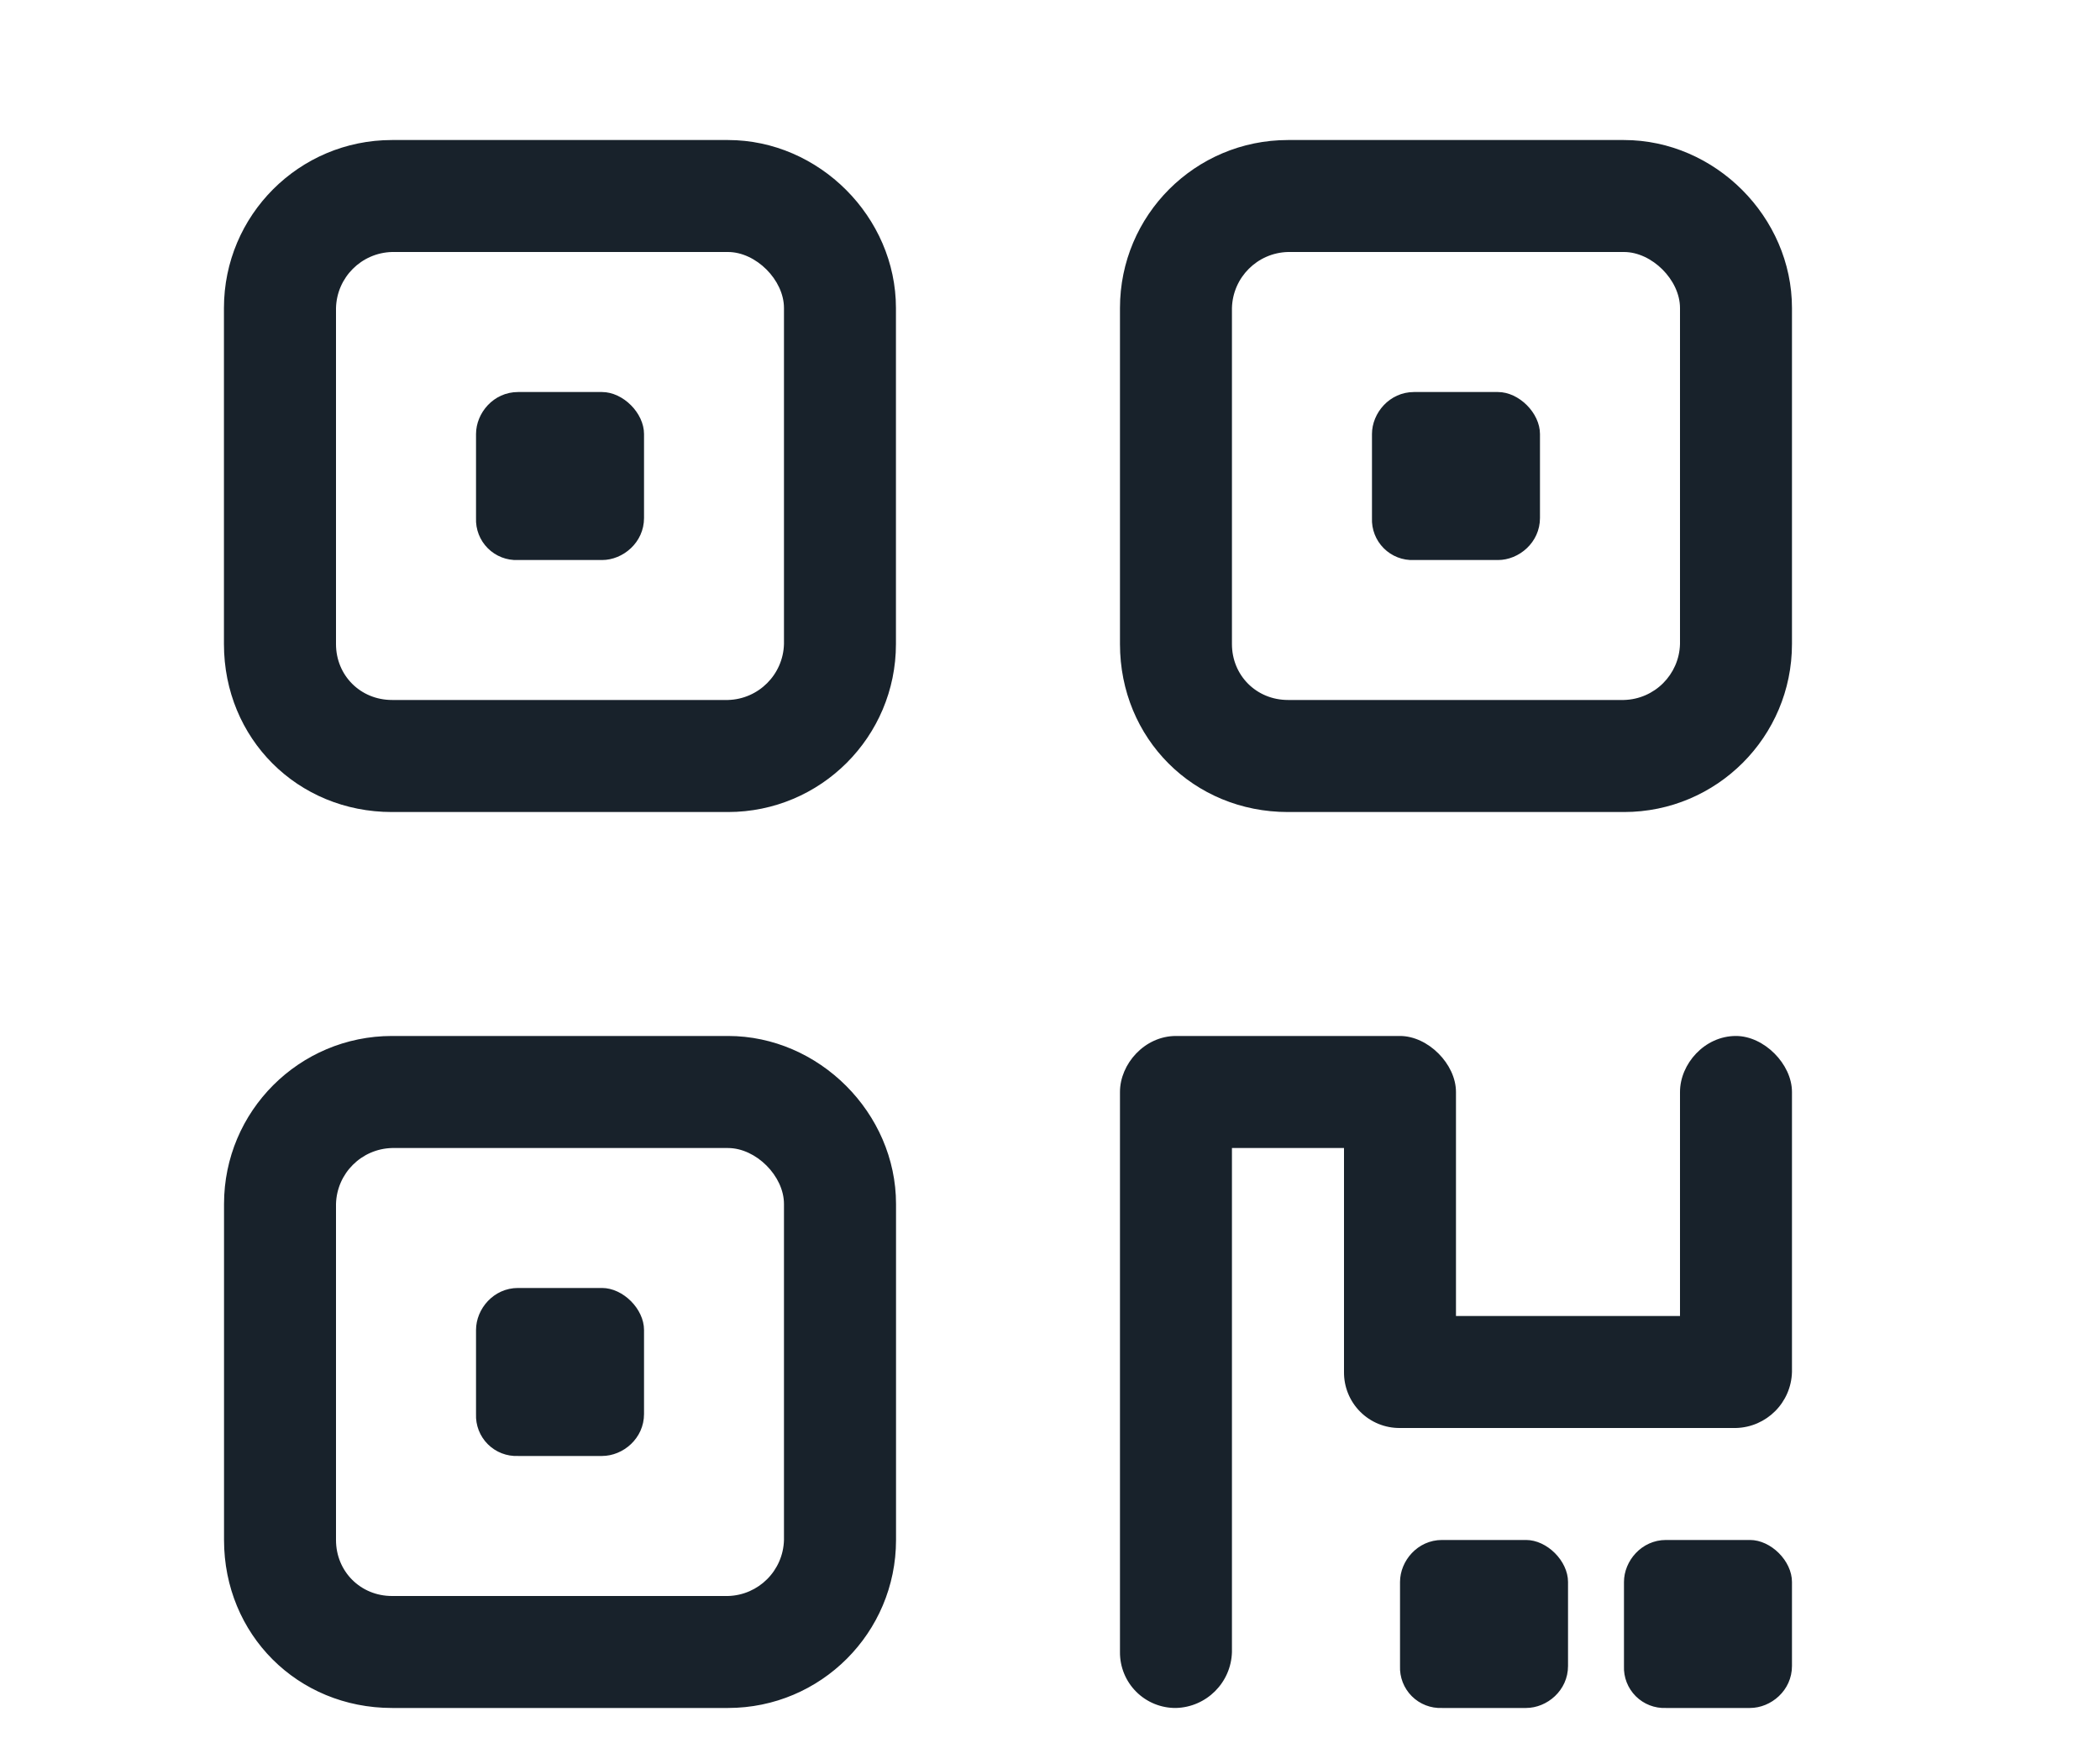
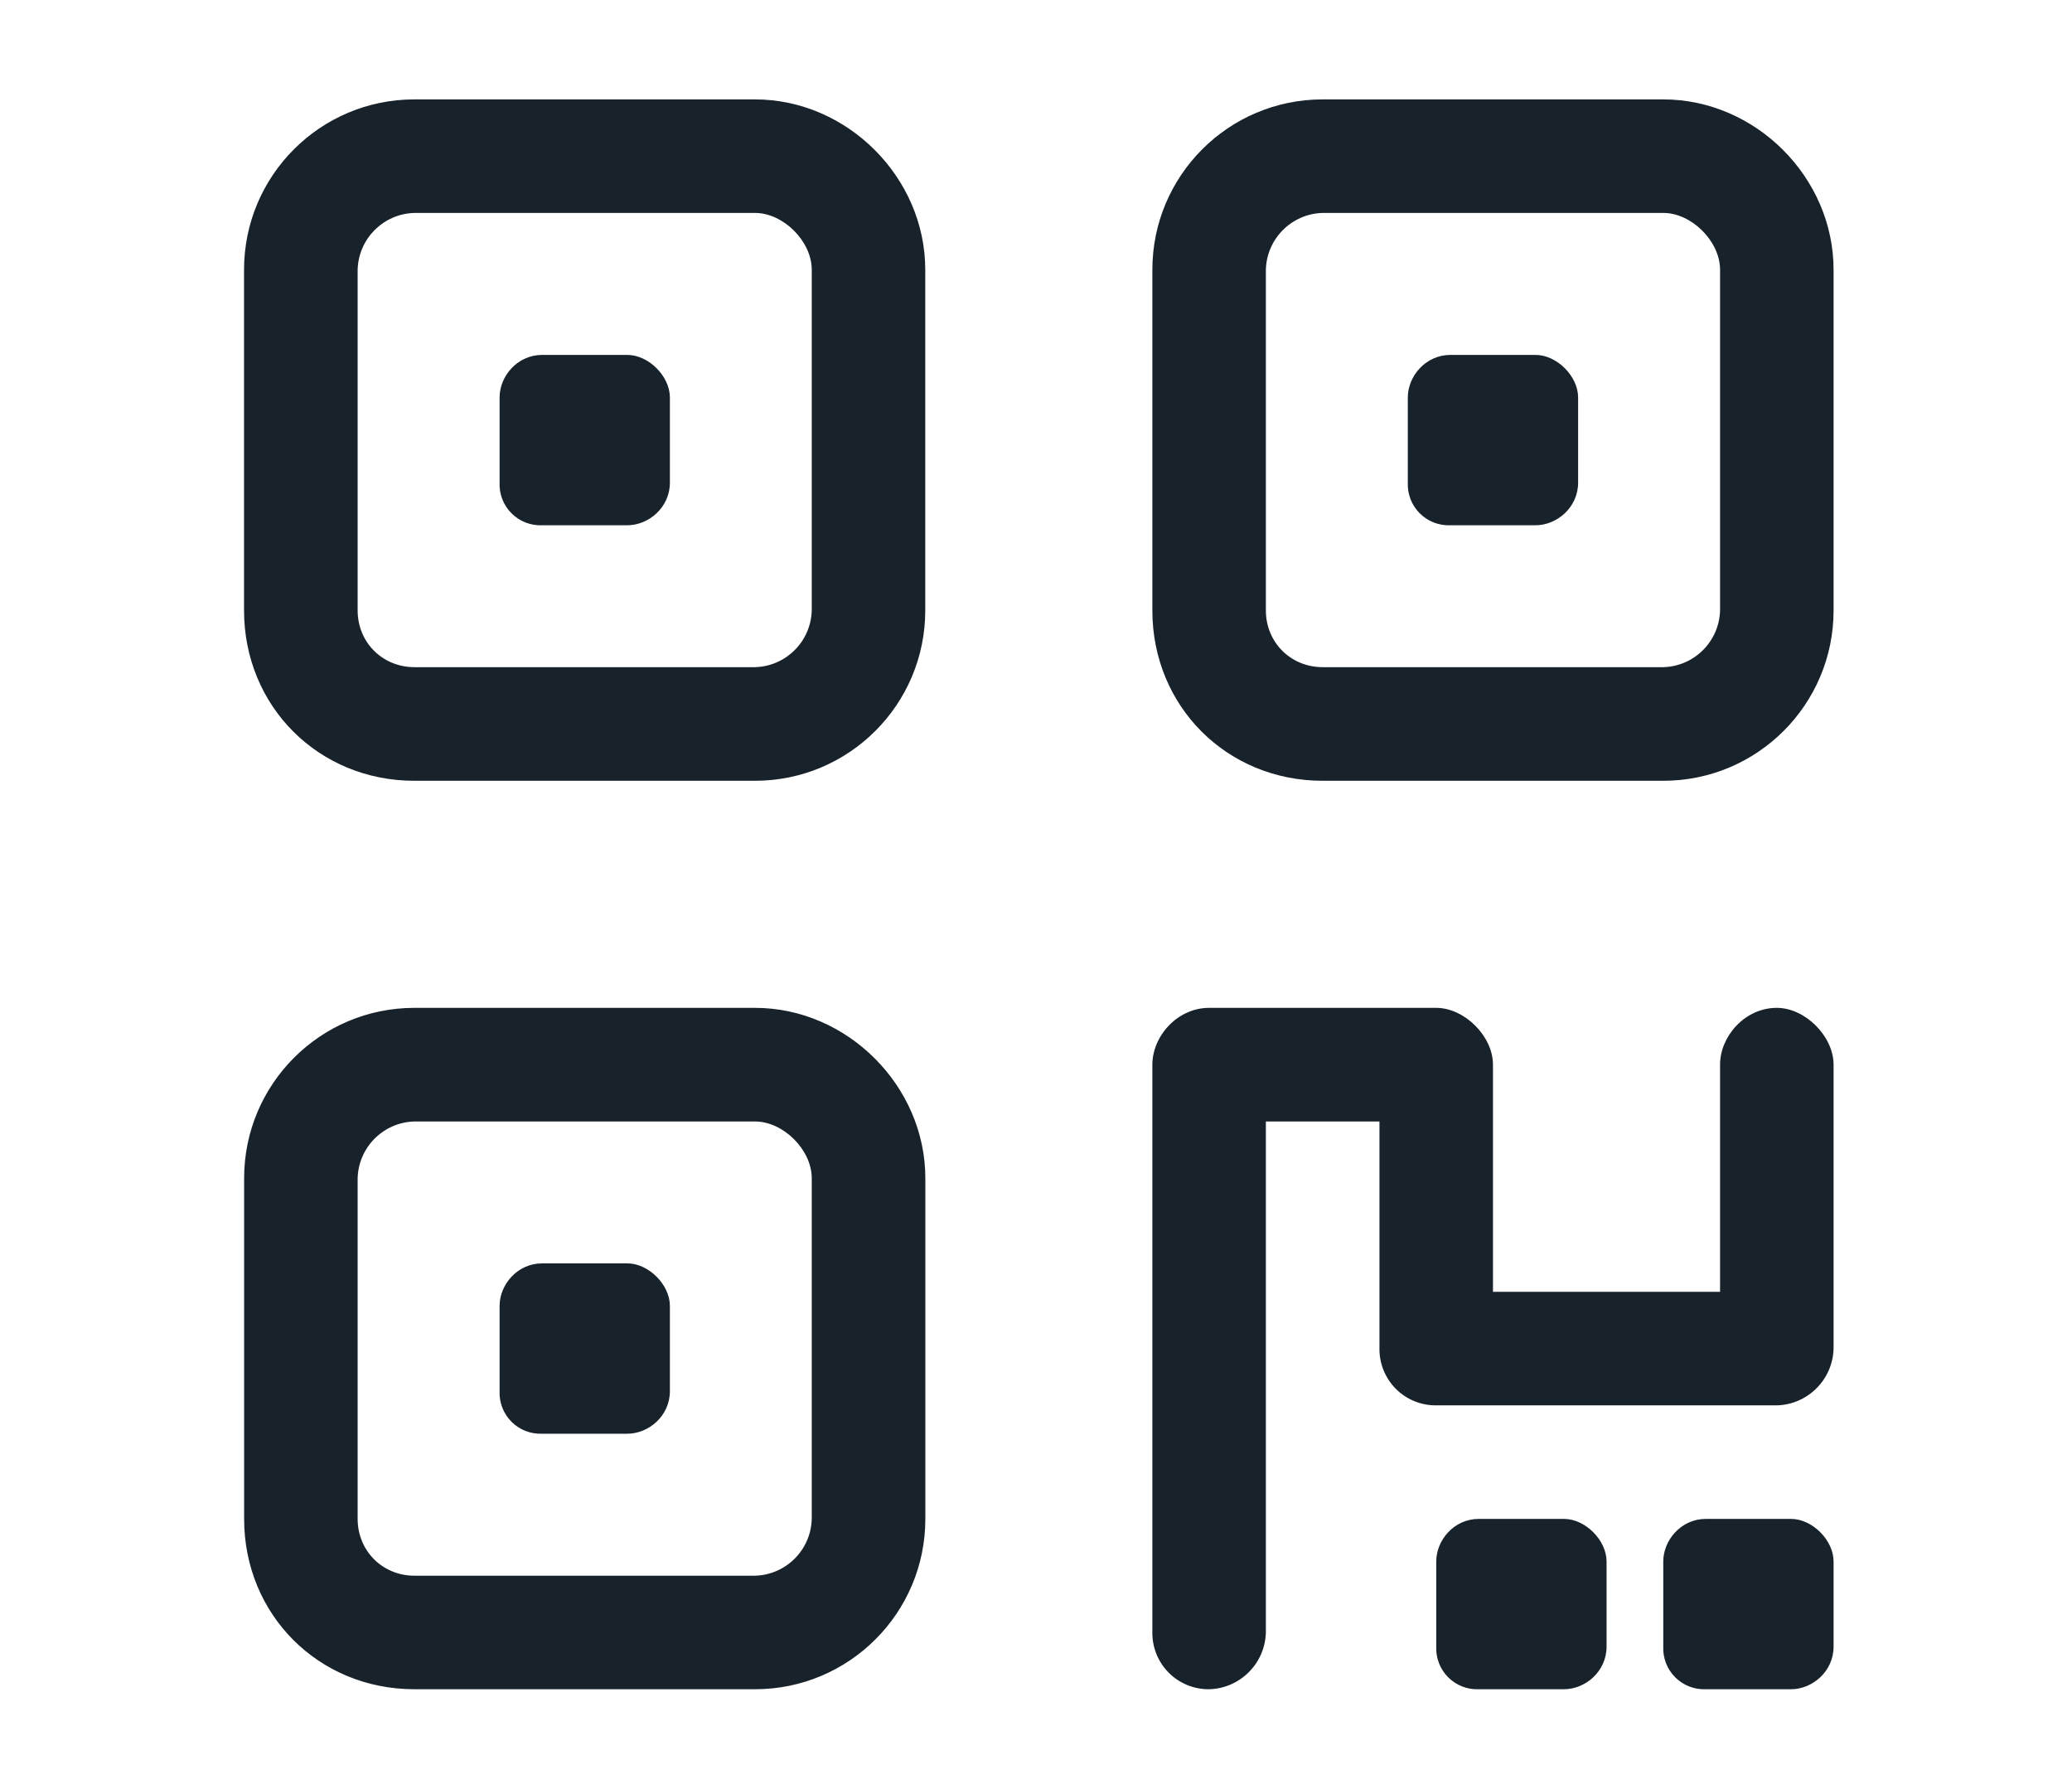
- <svg xmlns="http://www.w3.org/2000/svg" width="25" height="21" fill="none" viewBox="0 0 25 21">
+ <svg xmlns="http://www.w3.org/2000/svg" width="24.333" height="21" fill="none" viewBox="-0.2 0.5 24.333 21">
  <path fill="#18222b" d="M7.167 15.333c.25 0 .5.25.5.5v1c0 .292-.25.5-.5.5h-1a.48.48 0 0 1-.5-.5v-1c0-.25.208-.5.5-.5zm0-10.666c.25 0 .5.25.5.5v1c0 .291-.25.5-.5.5h-1a.48.48 0 0 1-.5-.5v-1c0-.25.208-.5.5-.5zm1.5 7.666c1.083 0 2 .917 2 2v4a2 2 0 0 1-2 2h-4c-1.125 0-2-.875-2-2v-4a2 2 0 0 1 2-2zm.666 6v-4c0-.333-.333-.666-.667-.666h-4a.685.685 0 0 0-.666.666v4c0 .375.292.667.667.667h4a.685.685 0 0 0 .666-.667M8.666 1.667c1.084 0 2 .916 2 2v4a2 2 0 0 1-2 2h-4c-1.125 0-2-.875-2-2v-4a2 2 0 0 1 2-2zm.667 6v-4C9.333 3.333 9 3 8.666 3h-4A.685.685 0 0 0 4 3.667v4c0 .375.292.666.667.666h4a.685.685 0 0 0 .666-.666m8.5-3c.25 0 .5.25.5.5v1c0 .291-.25.5-.5.5h-1a.48.48 0 0 1-.5-.5v-1c0-.25.209-.5.5-.5zm1.5-3c1.084 0 2 .916 2 2v4a2 2 0 0 1-2 2h-4c-1.125 0-2-.875-2-2v-4a2 2 0 0 1 2-2zm.667 6v-4c0-.334-.334-.667-.667-.667h-4a.685.685 0 0 0-.667.667v4c0 .375.292.666.667.666h4A.685.685 0 0 0 20 7.667m.666 4.666c.334 0 .667.334.667.667v3.333a.685.685 0 0 1-.666.667h-4a.66.66 0 0 1-.667-.667v-2.666h-1.334v6a.685.685 0 0 1-.666.666.66.66 0 0 1-.667-.666V13c0-.333.292-.667.667-.667h2.666c.334 0 .667.334.667.667v2.667H20V13c0-.333.291-.667.666-.667m.167 6c.25 0 .5.25.5.5v1c0 .292-.25.5-.5.5h-1a.48.48 0 0 1-.5-.5v-1c0-.25.209-.5.5-.5zm-2.666 0c.25 0 .5.25.5.5v1c0 .292-.25.5-.5.5h-1a.48.48 0 0 1-.5-.5v-1c0-.25.208-.5.5-.5z" />
</svg>
